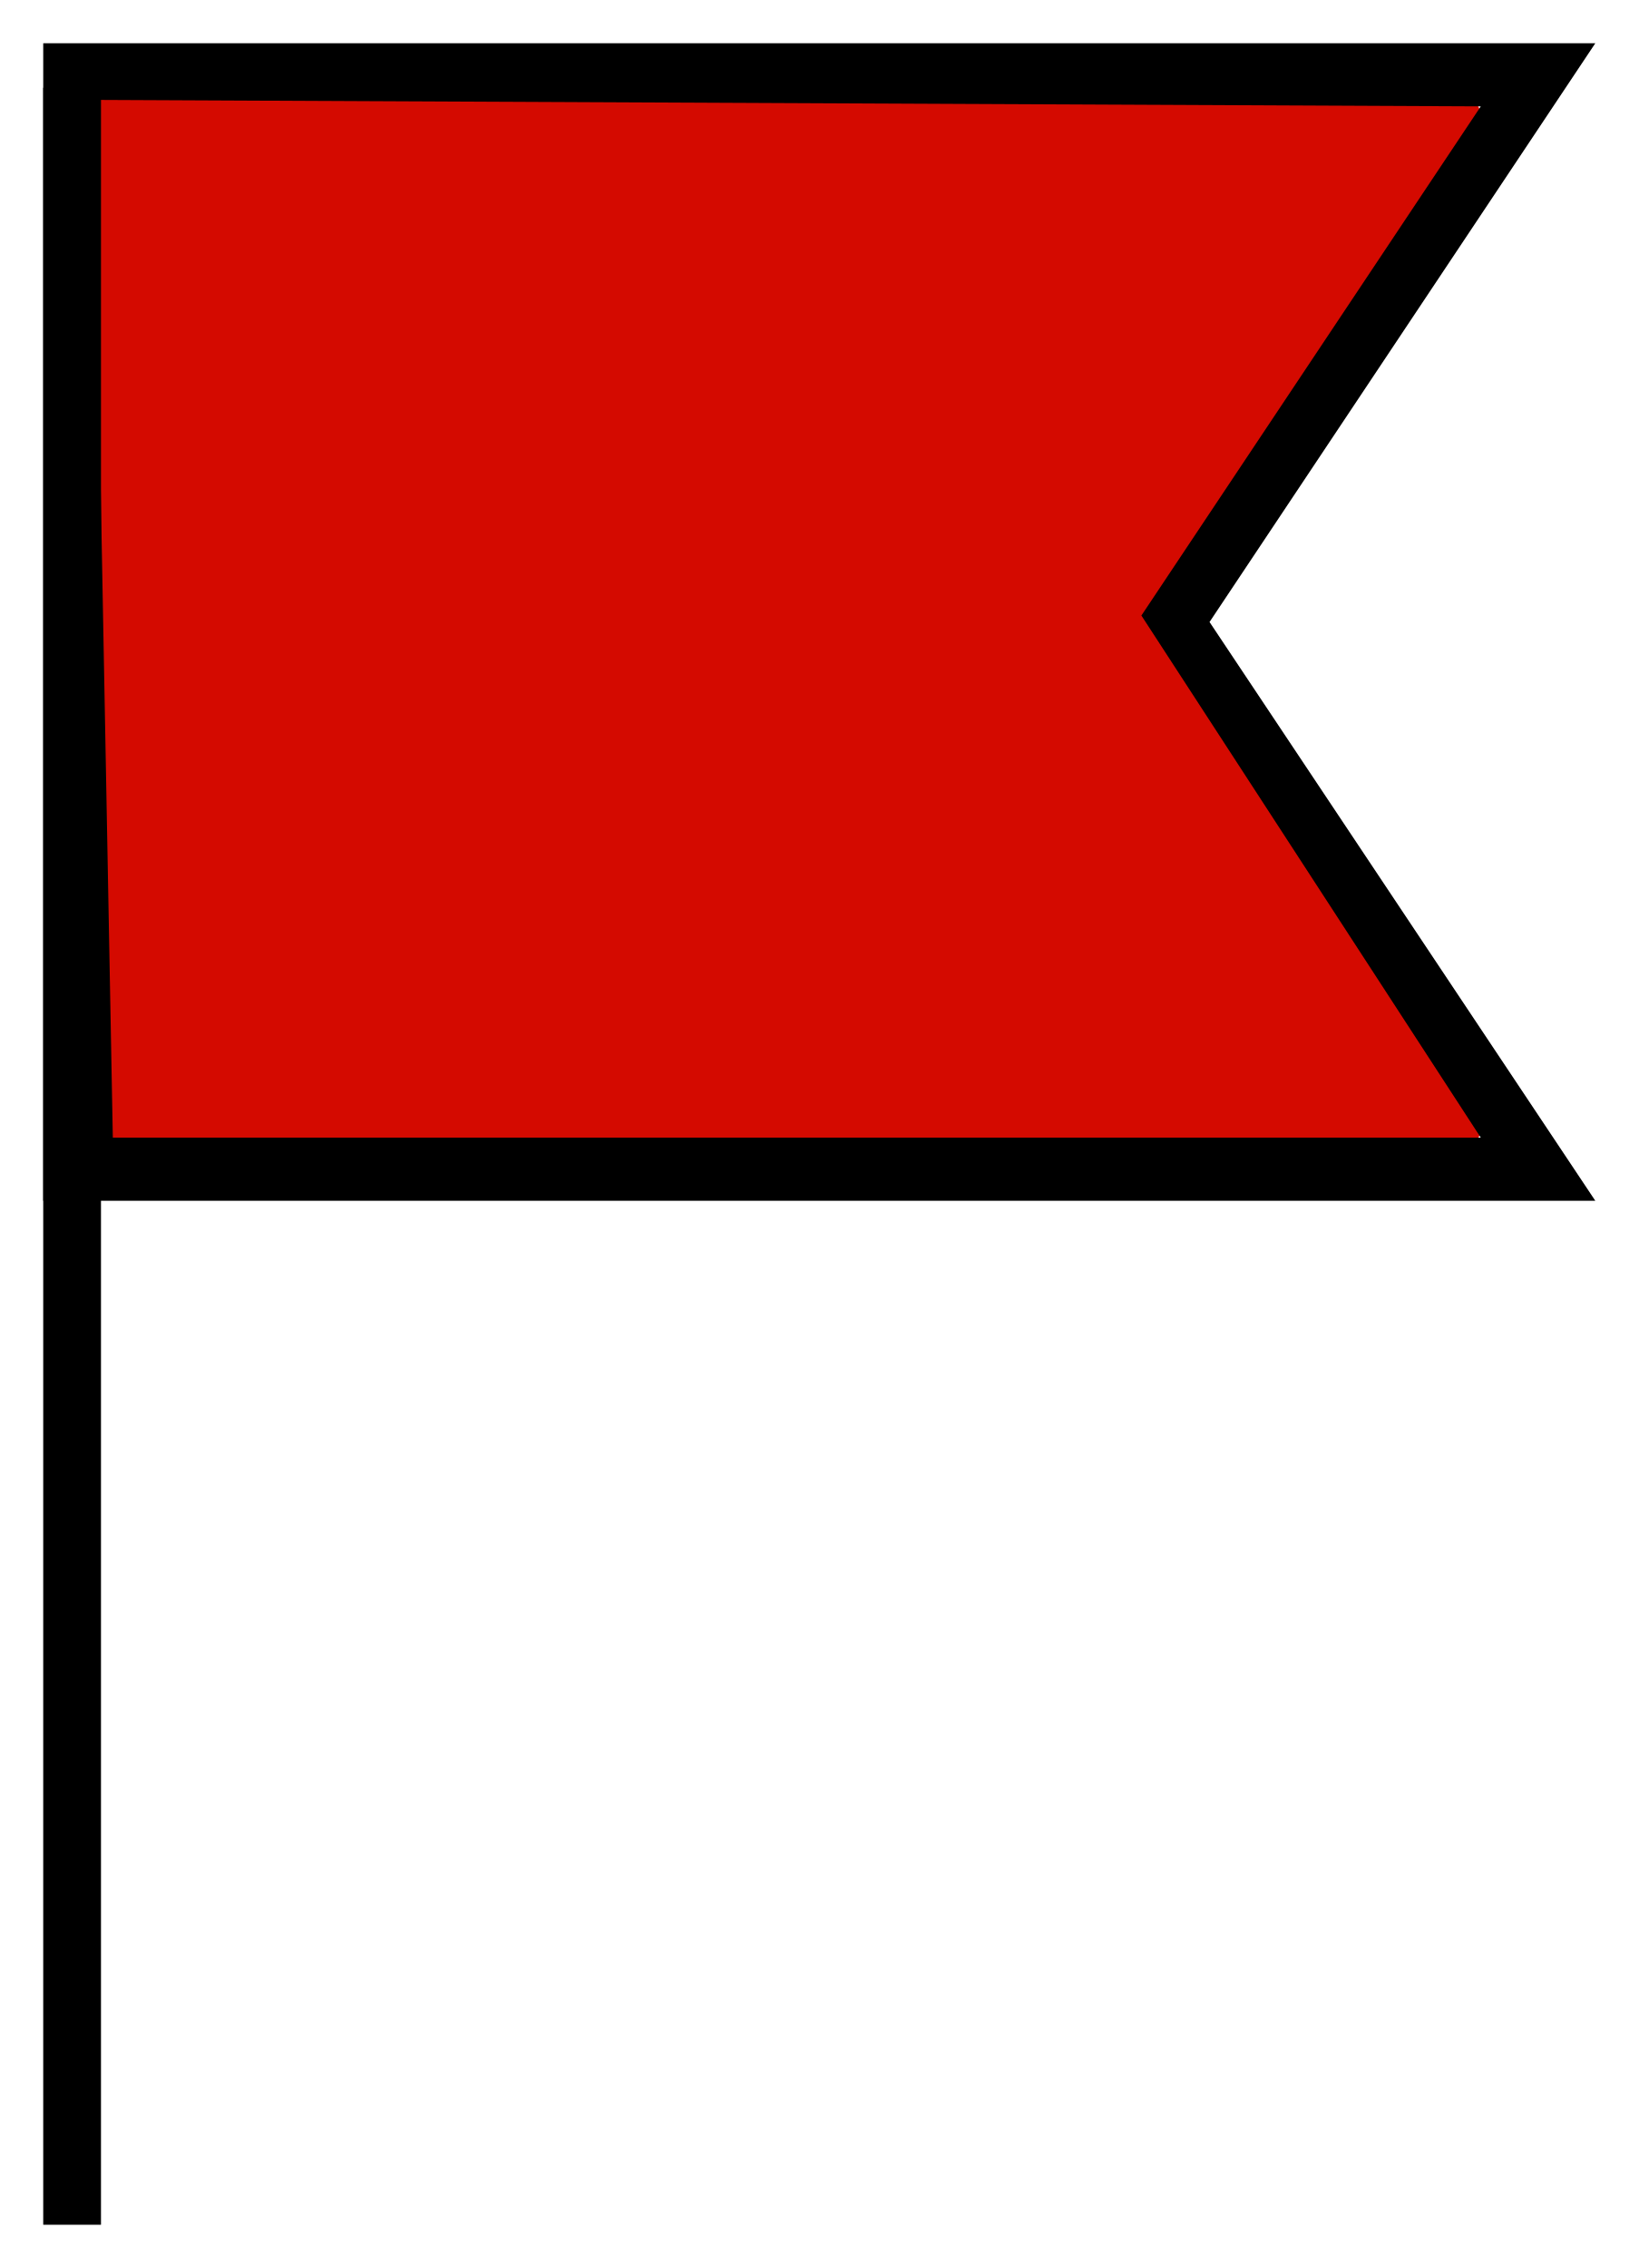
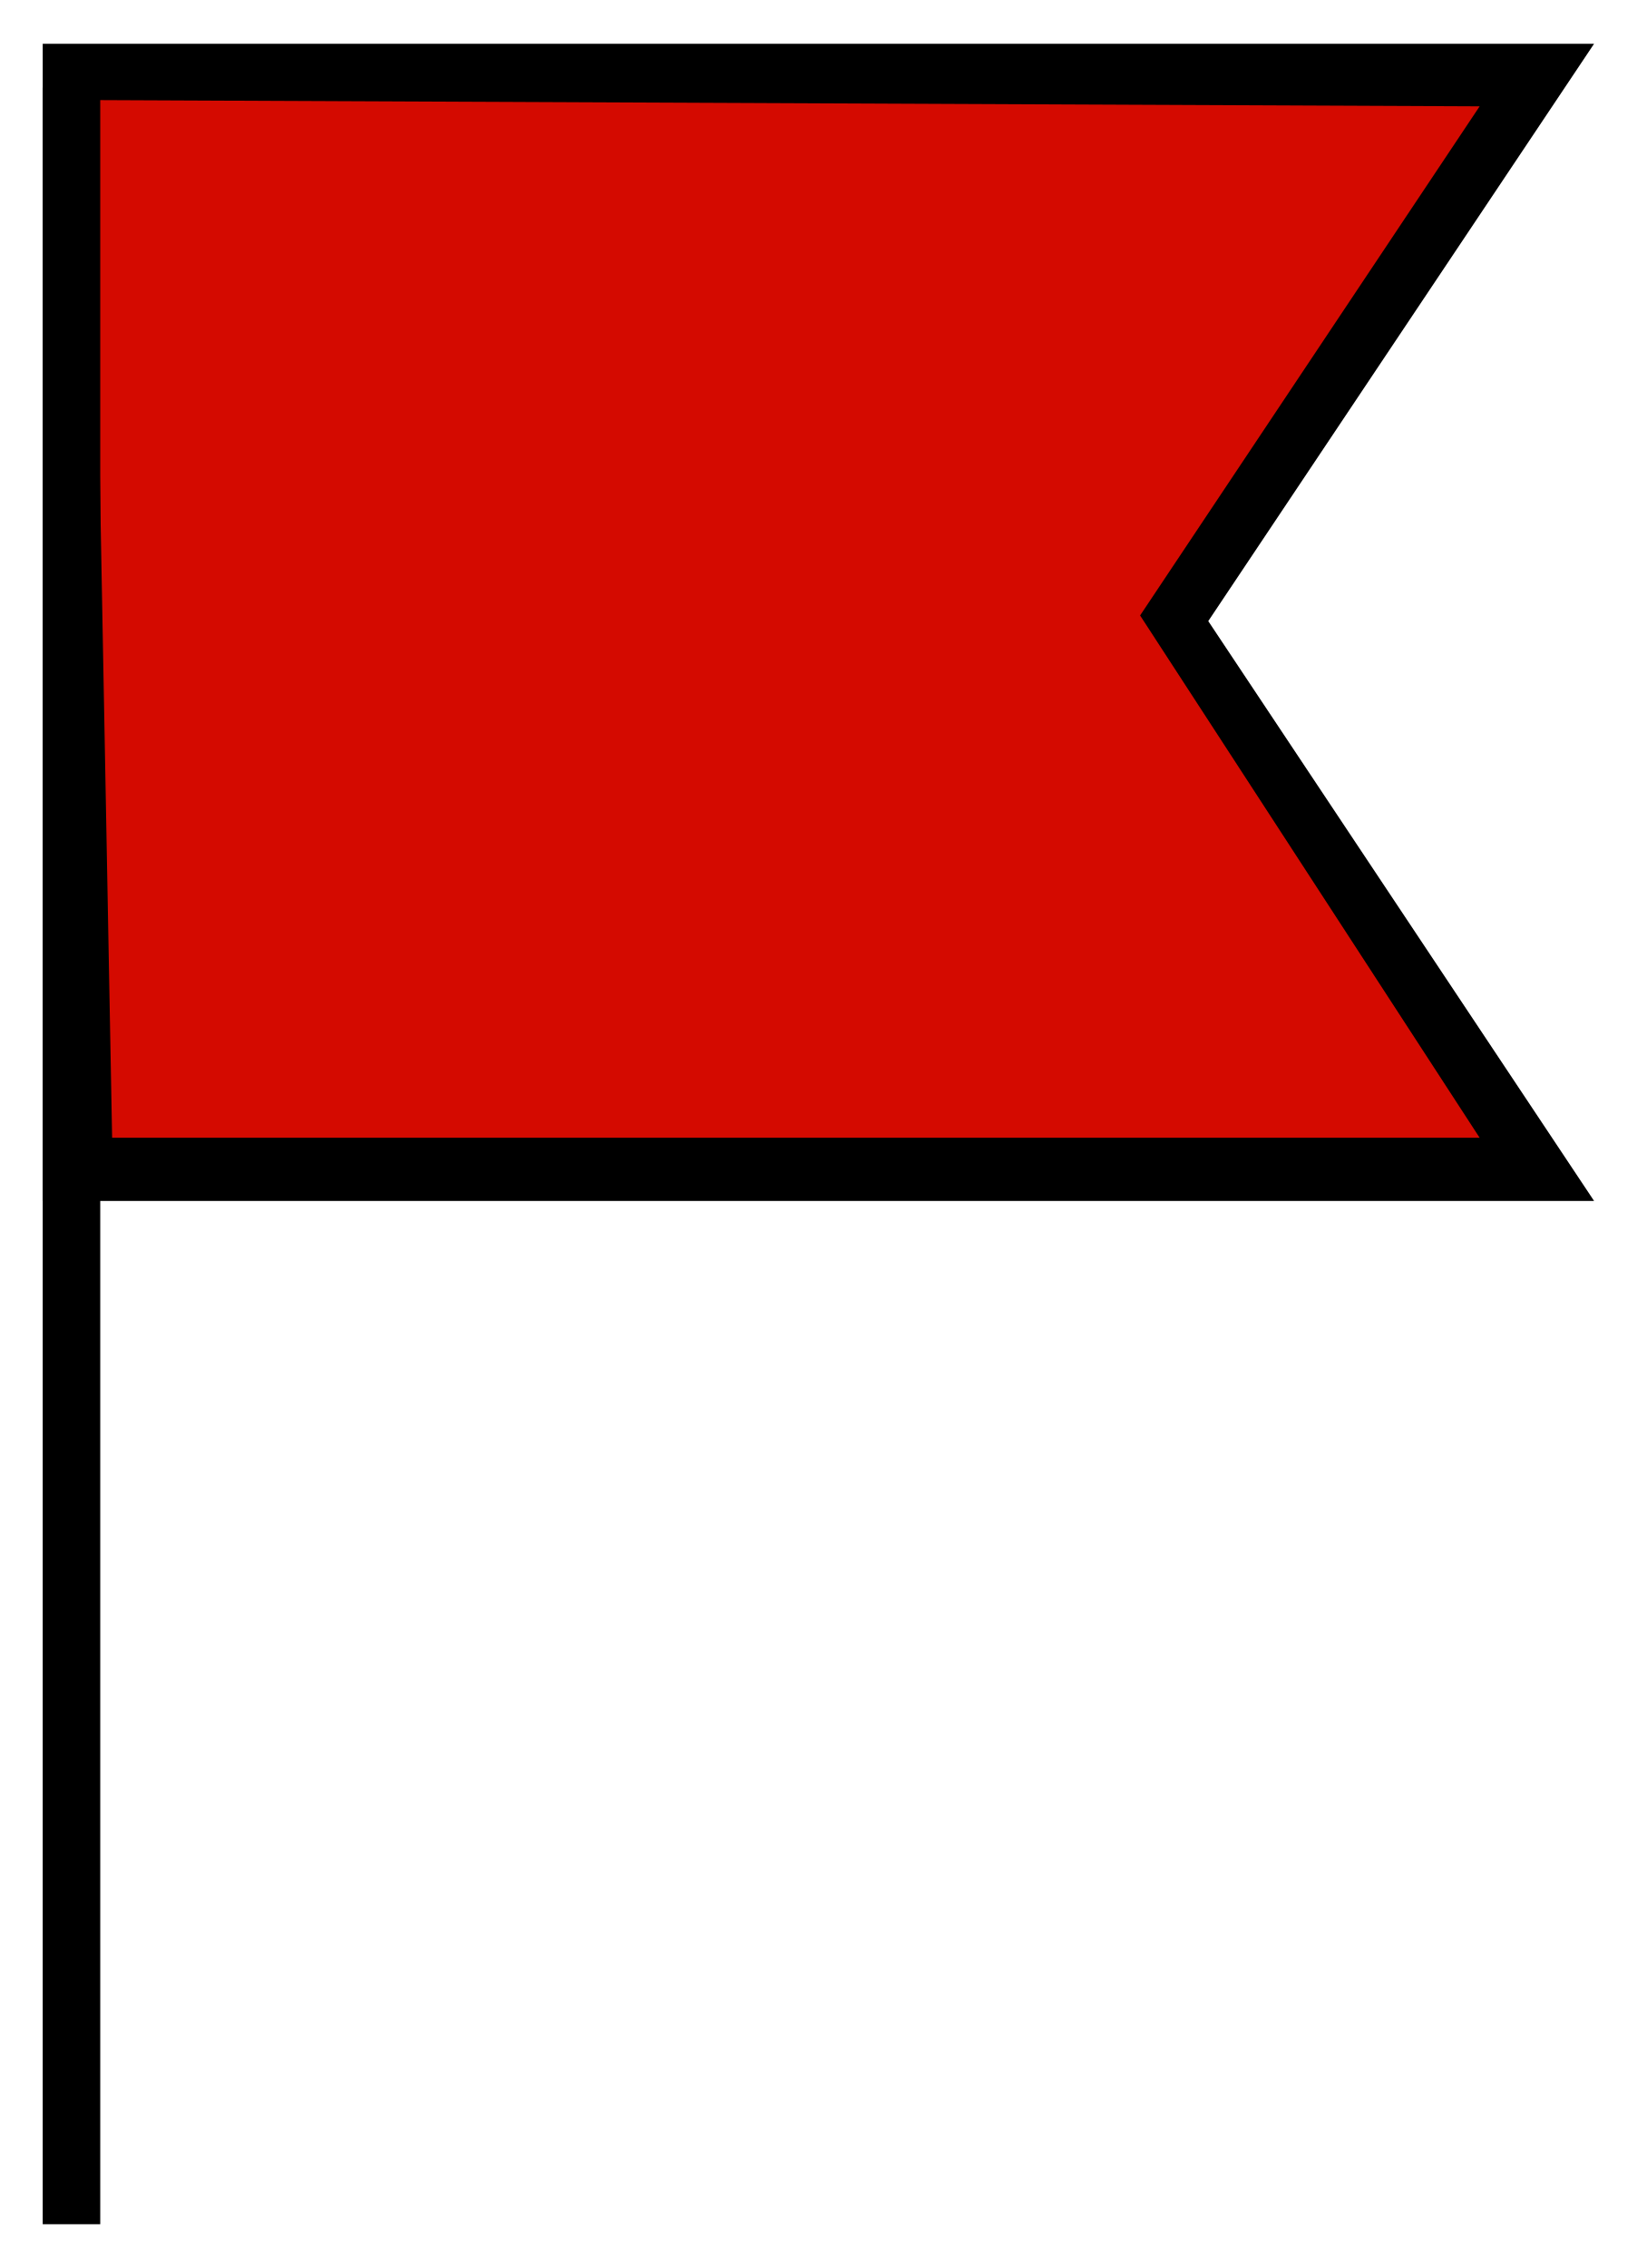
- <svg xmlns="http://www.w3.org/2000/svg" version="1.1" id="Ebene_1" x="0px" y="0px" width="37.903" height="52.454" viewBox="25.6 -51.2 194.064 362.562" enable-background="new 0 0 512 512" xml:space="preserve">
-   <defs id="defs3270" />
-   <path style="fill:#d40a00;fill-opacity:1;stroke:#d40a00;stroke-opacity:1" d="m 2.608,14.398 0,-11.835 15.58,0 c 8.569,0 15.58,0.07 15.58,0.156 0,0.086 -1.645,2.614 -3.656,5.618 -2.011,3.004 -3.655,5.664 -3.654,5.911 8.69e-4,0.247 1.646,2.965 3.656,6.041 2.01,3.075 3.654,5.671 3.654,5.768 0,0.097 -7.011,0.177 -15.58,0.177 l -15.58,0 0,-11.835 z" id="path3339" transform="matrix(6.912,0,0,6.912,-8.361205,-51.2)" />
-   <g id="g3310" transform="translate(55.63879,-2.091503e-7)">
-     <g transform="matrix(0.706586,0,0,0.8896369,-141.8783,-94.10766)" id="g3252">
-       <g id="g3254">
-         <rect id="rect3256" height="384" width="13.069" y="64" x="120" />
-       </g>
-     </g>
-     <g transform="matrix(0.8896369,0,0,0.8896369,-163.8444,-94.10766)" id="g3258">
-       <g id="g3260">
-         <path id="path3262" d="M 398.948,264 120,264 120,56 398.948,56 329.615,160 z m -266.44,-11.344 245.855,0 -60.995,-93.82 60.995,-91.492 -249.347,-1.164 z" />
-       </g>
-     </g>
-   </g>
+ <svg xmlns="http://www.w3.org/2000/svg" xml:space="preserve" width="37.9" height="52.5" viewBox="25.6 -51.2 194.1 362.6">
+   <path d="M2.6 14.4V2.6h15.6l15.6.1L30 8.3c-2 3-3.6 5.7-3.6 6s1.6 3 3.6 6l3.7 5.8-15.6.1H2.6z" style="fill:#d40a00;fill-opacity:1;stroke:#d40a00;stroke-opacity:1" transform="matrix(7 0 0 7 -8.4 -51.2)" />
+   <path d="M-1.4-37.2h9.2v341.6h-9.2z" />
+   <path d="M246.7 140.8H-1.4v-185h248.1L185 48.1zm-237-10.1h218.7l-54.3-83.5 54.3-81.4-221.8-1z" />
</svg>
